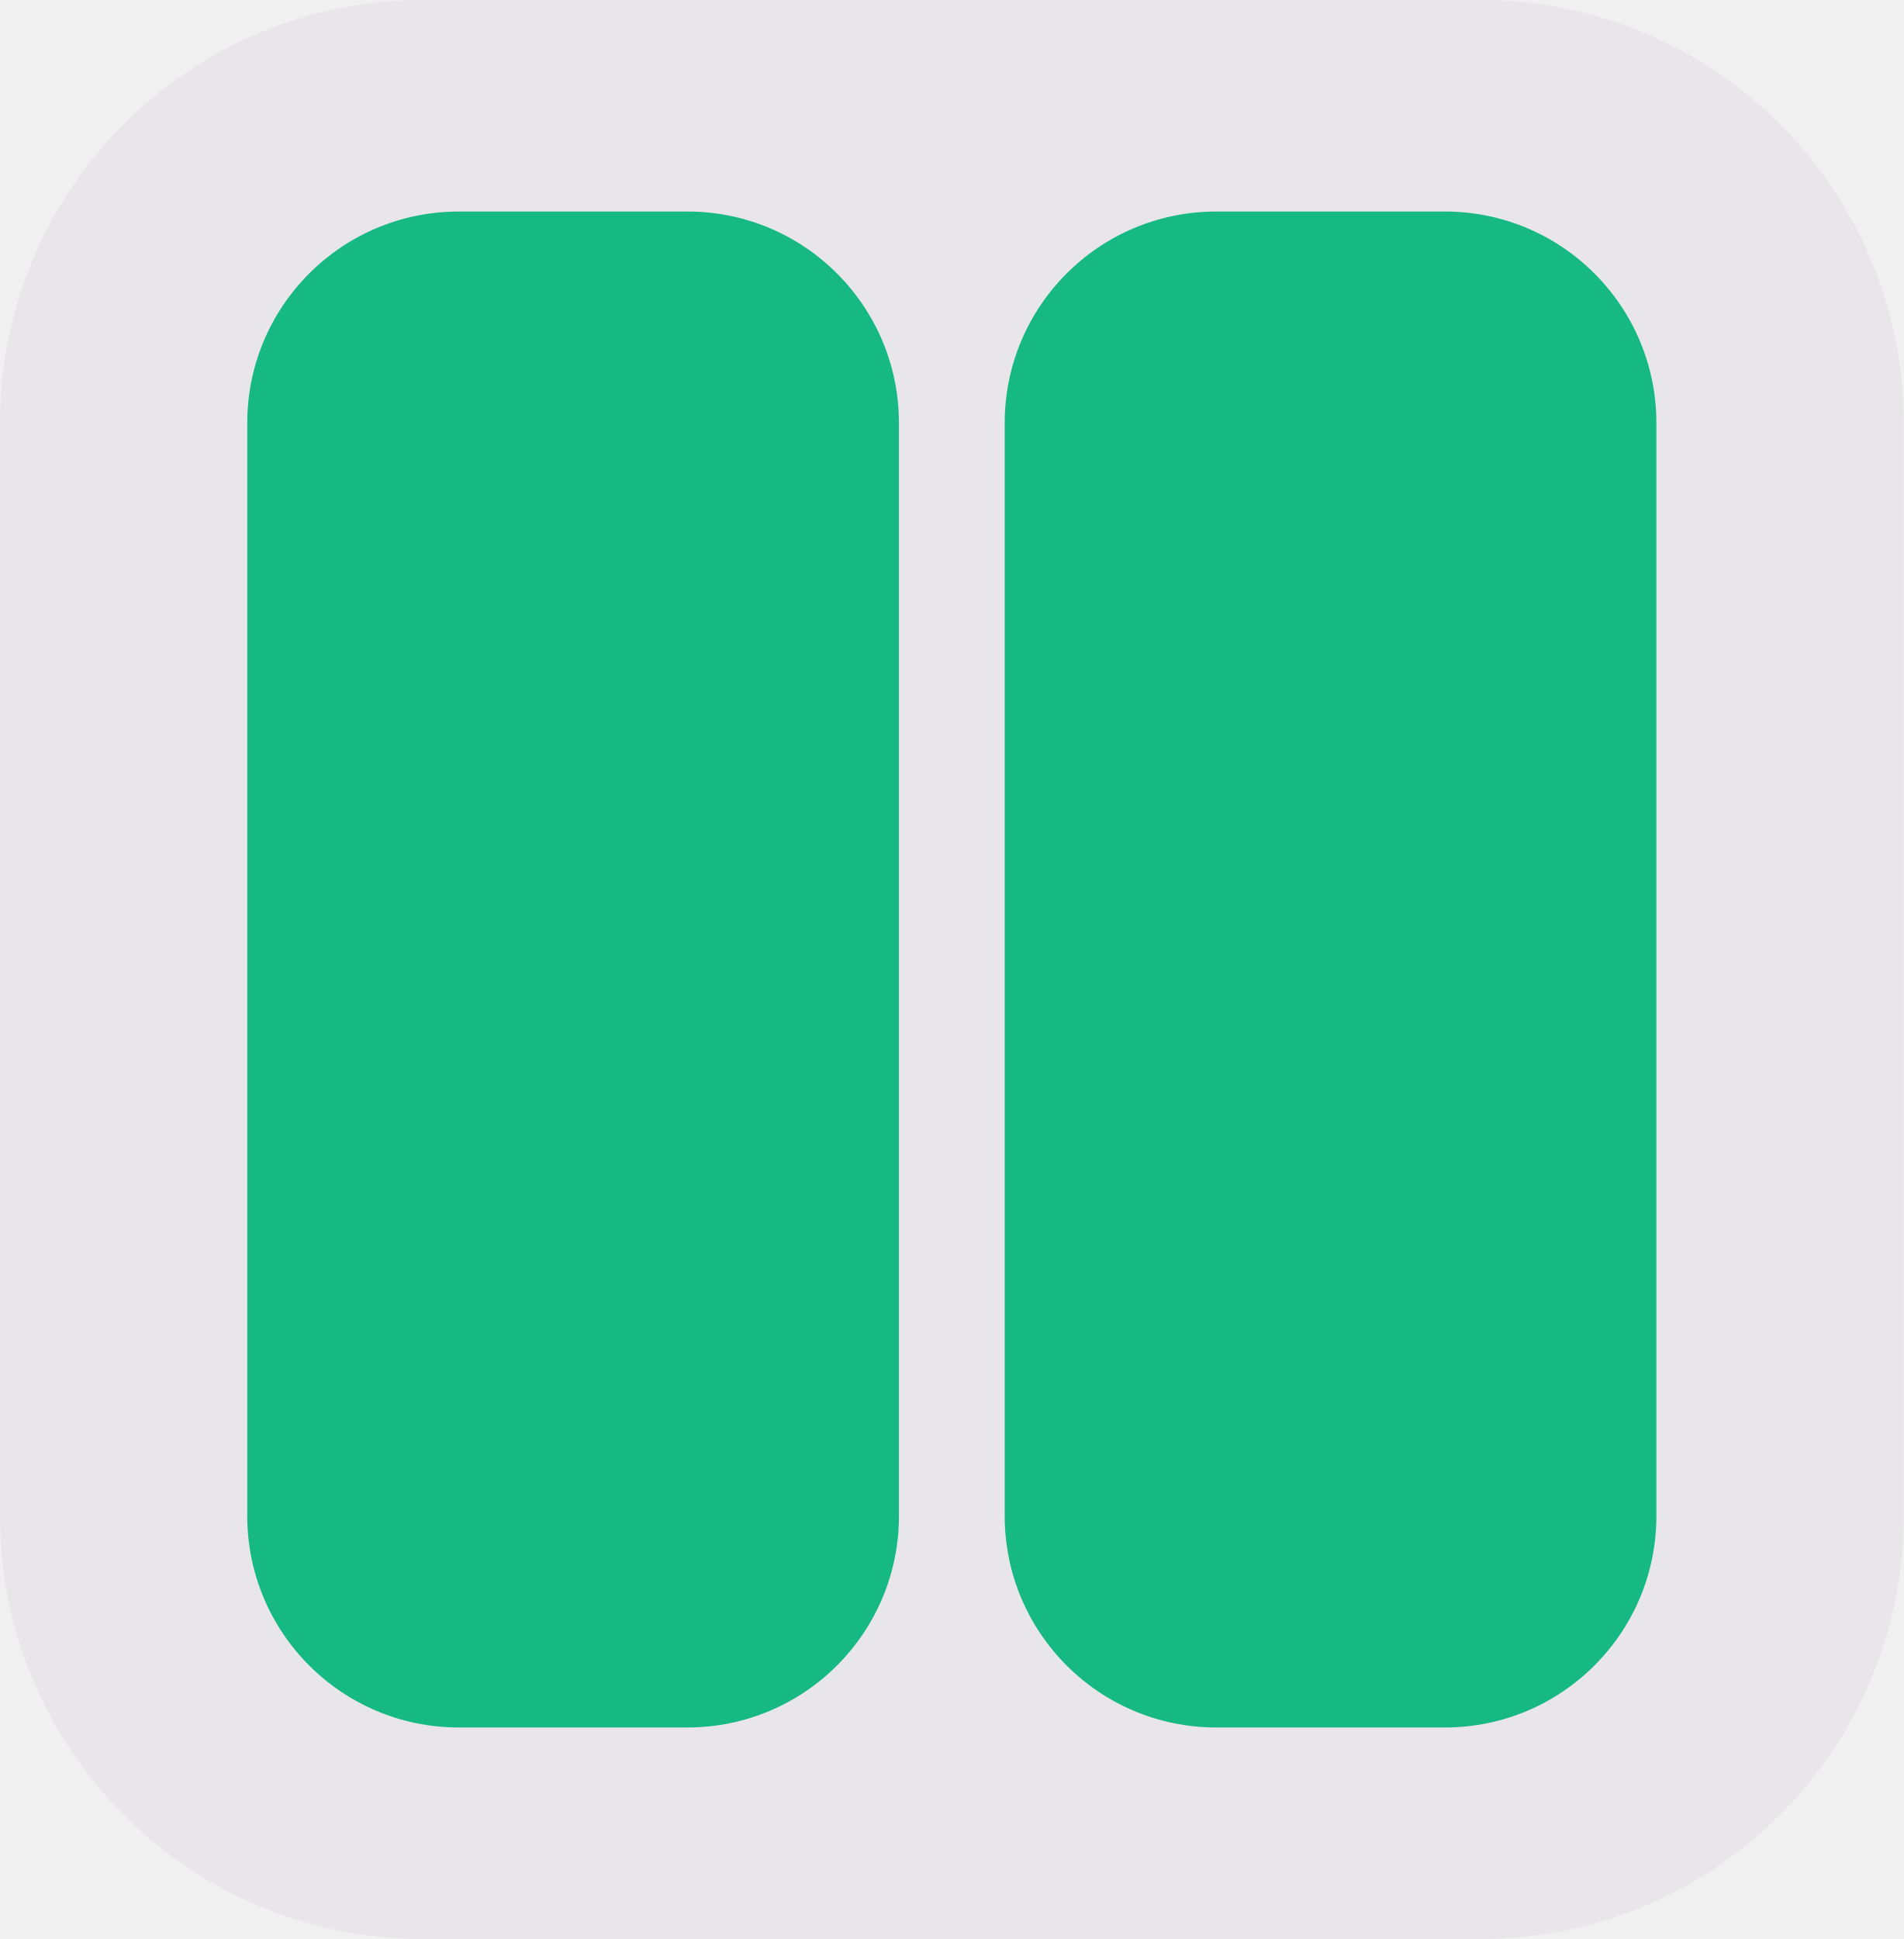
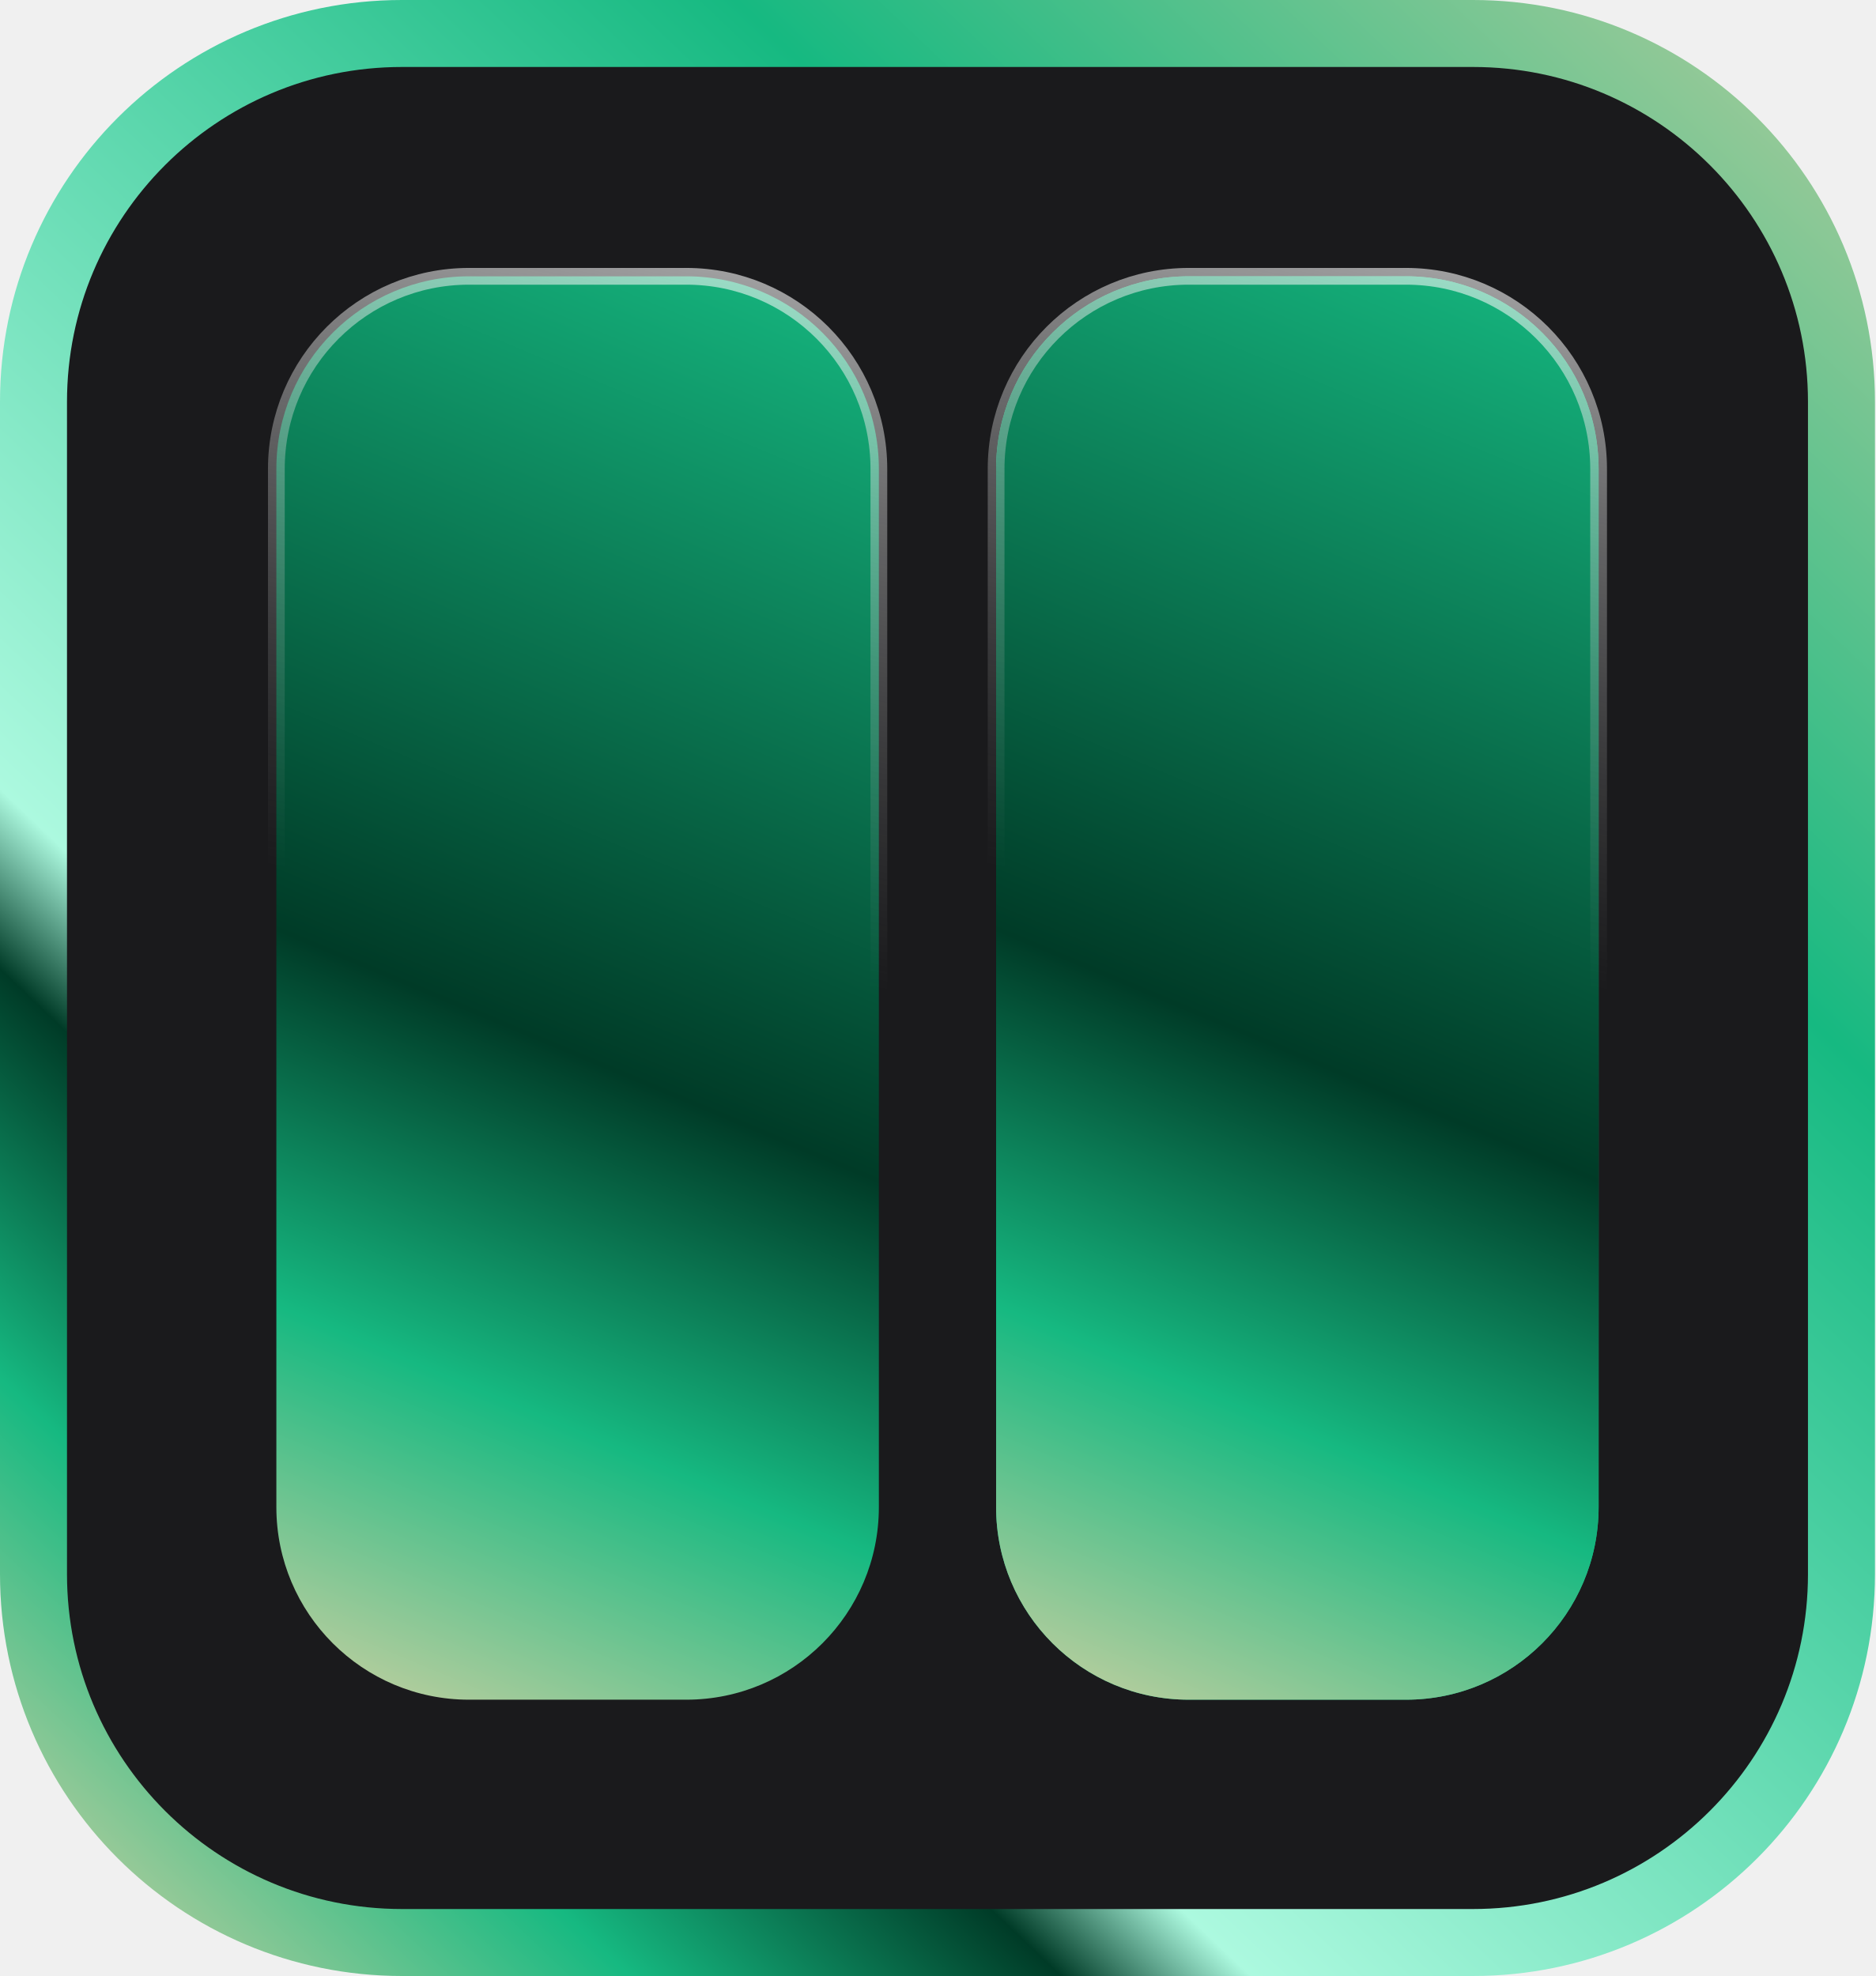
- <svg xmlns="http://www.w3.org/2000/svg" width="54" height="55" viewBox="0 0 54 55" fill="none">
-   <g clip-path="url(#clip0_3474_1688)">
-     <path d="M42 0H12C5.373 0 0 5.373 0 12V43C0 49.627 5.373 55 12 55H42C48.627 55 54 49.627 54 43V12C54 5.373 48.627 0 42 0Z" fill="#E9E6E9" />
-     <path d="M19.5 6H13.014C9.7 6 7.014 8.686 7.014 12V43C7.014 46.314 9.7 49 13.014 49H19.5C22.814 49 25.5 46.314 25.5 43V12C25.5 8.686 22.814 6 19.5 6Z" fill="#16B981" />
-     <path d="M40.986 6H34.5C31.186 6 28.5 8.686 28.5 12V43C28.5 46.314 31.186 49 34.5 49H40.986C44.3 49 46.986 46.314 46.986 43V12C46.986 8.686 44.3 6 40.986 6Z" fill="#16B981" />
-   </g>
+ <svg xmlns="http://www.w3.org/2000/svg" width="56" height="59" viewBox="0 0 56 59" fill="none">
+   <rect x="1" y="1" width="53.972" height="57" rx="11" fill="#1A1A1C" />
+   <rect x="1" y="1" width="53.972" height="57" rx="11" stroke="url(#paint0_linear_3474_1696)" stroke-width="2" />
+   <path d="M14 8.25H20.486C23.662 8.25 26.236 10.825 26.236 14V45C26.236 48.175 23.662 50.75 20.486 50.75H14C10.824 50.75 8.25 48.176 8.25 45V14C8.25 10.824 10.824 8.25 14 8.25Z" fill="url(#paint1_linear_3474_1696)" stroke="url(#paint2_linear_3474_1696)" stroke-width="0.5" />
+   <path d="M35.486 8.25H41.972C45.148 8.25 47.722 10.825 47.722 14V45C47.722 48.175 45.148 50.75 41.972 50.75H35.486C32.31 50.75 29.736 48.176 29.736 45V14C29.736 10.824 32.31 8.25 35.486 8.25Z" fill="#16B981" />
+   <path d="M35.486 8.25H41.972C45.148 8.25 47.722 10.825 47.722 14V45C47.722 48.175 45.148 50.75 41.972 50.75H35.486C32.31 50.75 29.736 48.176 29.736 45V14C29.736 10.824 32.31 8.25 35.486 8.25Z" fill="url(#paint3_linear_3474_1696)" />
+   <path d="M35.486 8.25H41.972C45.148 8.25 47.722 10.825 47.722 14V45C47.722 48.175 45.148 50.75 41.972 50.75H35.486C32.31 50.75 29.736 48.176 29.736 45V14C29.736 10.824 32.31 8.25 35.486 8.25Z" stroke="url(#paint4_linear_3474_1696)" stroke-width="0.5" />
  <defs>
-     <clipPath id="clip0_3474_1688">
-       <rect width="54" height="55" fill="white" />
-     </clipPath>
+     <linearGradient id="paint0_linear_3474_1696" x1="56" y1="-1.95884e-06" x2="1.672e-06" y2="59" gradientUnits="userSpaceOnUse">
+       <stop stop-color="#B3CD9D" />
+       <stop offset="0.288" stop-color="#16B981" />
+       <stop offset="0.684" stop-color="#ACF9DF" />
+       <stop offset="0.732" stop-color="#003B27" />
+       <stop offset="0.841" stop-color="#16B981" />
+       <stop offset="0.962" stop-color="#B3CD9D" />
+     </linearGradient>
+     <linearGradient id="paint1_linear_3474_1696" x1="26" y1="8" x2="8" y2="51" gradientUnits="userSpaceOnUse">
+       <stop stop-color="#16B981" />
+       <stop offset="0.538" stop-color="#003B27" />
+       <stop offset="0.76" stop-color="#16B981" />
+       <stop offset="0.962" stop-color="#B3CD9D" />
+     </linearGradient>
+     <linearGradient id="paint2_linear_3474_1696" x1="26" y1="8" x2="17.243" y2="51" gradientUnits="userSpaceOnUse">
+       <stop stop-color="white" stop-opacity="0.62" />
+       <stop offset="0.481" stop-color="#999999" stop-opacity="0" />
+     </linearGradient>
+     <linearGradient id="paint3_linear_3474_1696" x1="47.486" y1="8" x2="29.486" y2="51" gradientUnits="userSpaceOnUse">
+       <stop stop-color="#16B981" />
+       <stop offset="0.538" stop-color="#003B27" />
+       <stop offset="0.76" stop-color="#16B981" />
+       <stop offset="0.962" stop-color="#B3CD9D" />
+     </linearGradient>
+     <linearGradient id="paint4_linear_3474_1696" x1="47.486" y1="8" x2="38.729" y2="51" gradientUnits="userSpaceOnUse">
+       <stop stop-color="white" stop-opacity="0.62" />
+       <stop offset="0.481" stop-color="#999999" stop-opacity="0" />
+     </linearGradient>
  </defs>
</svg>
